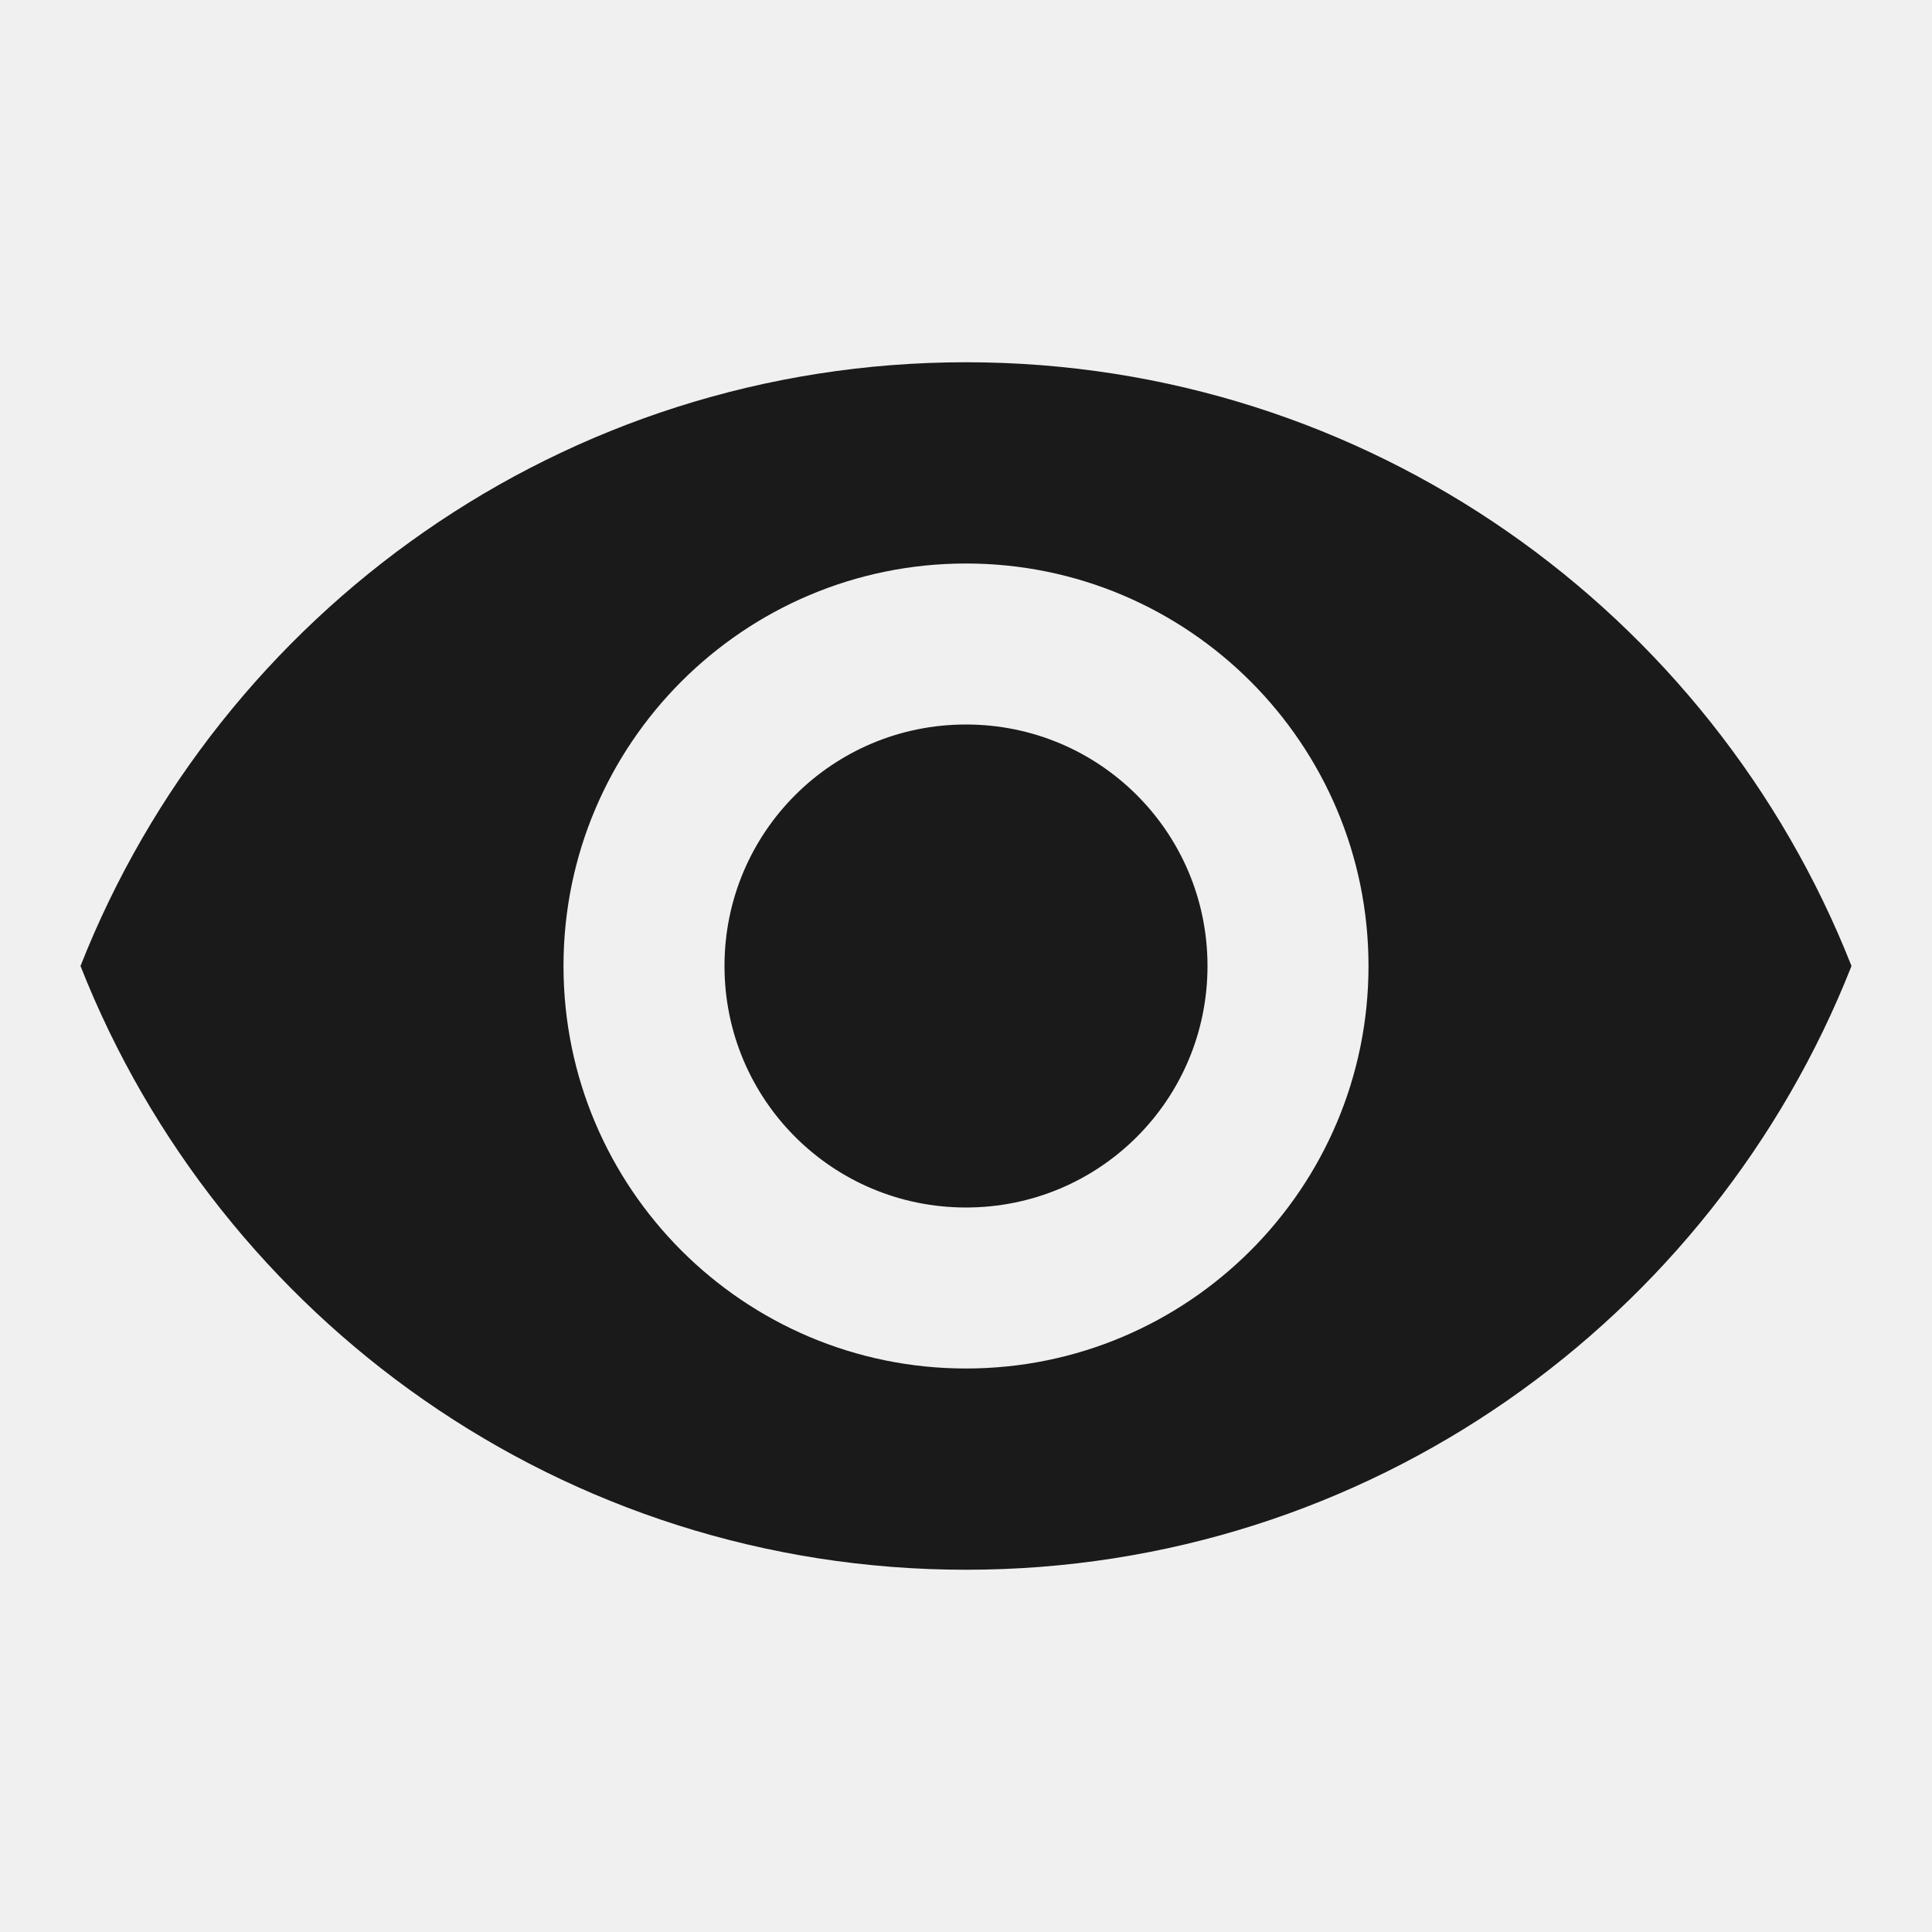
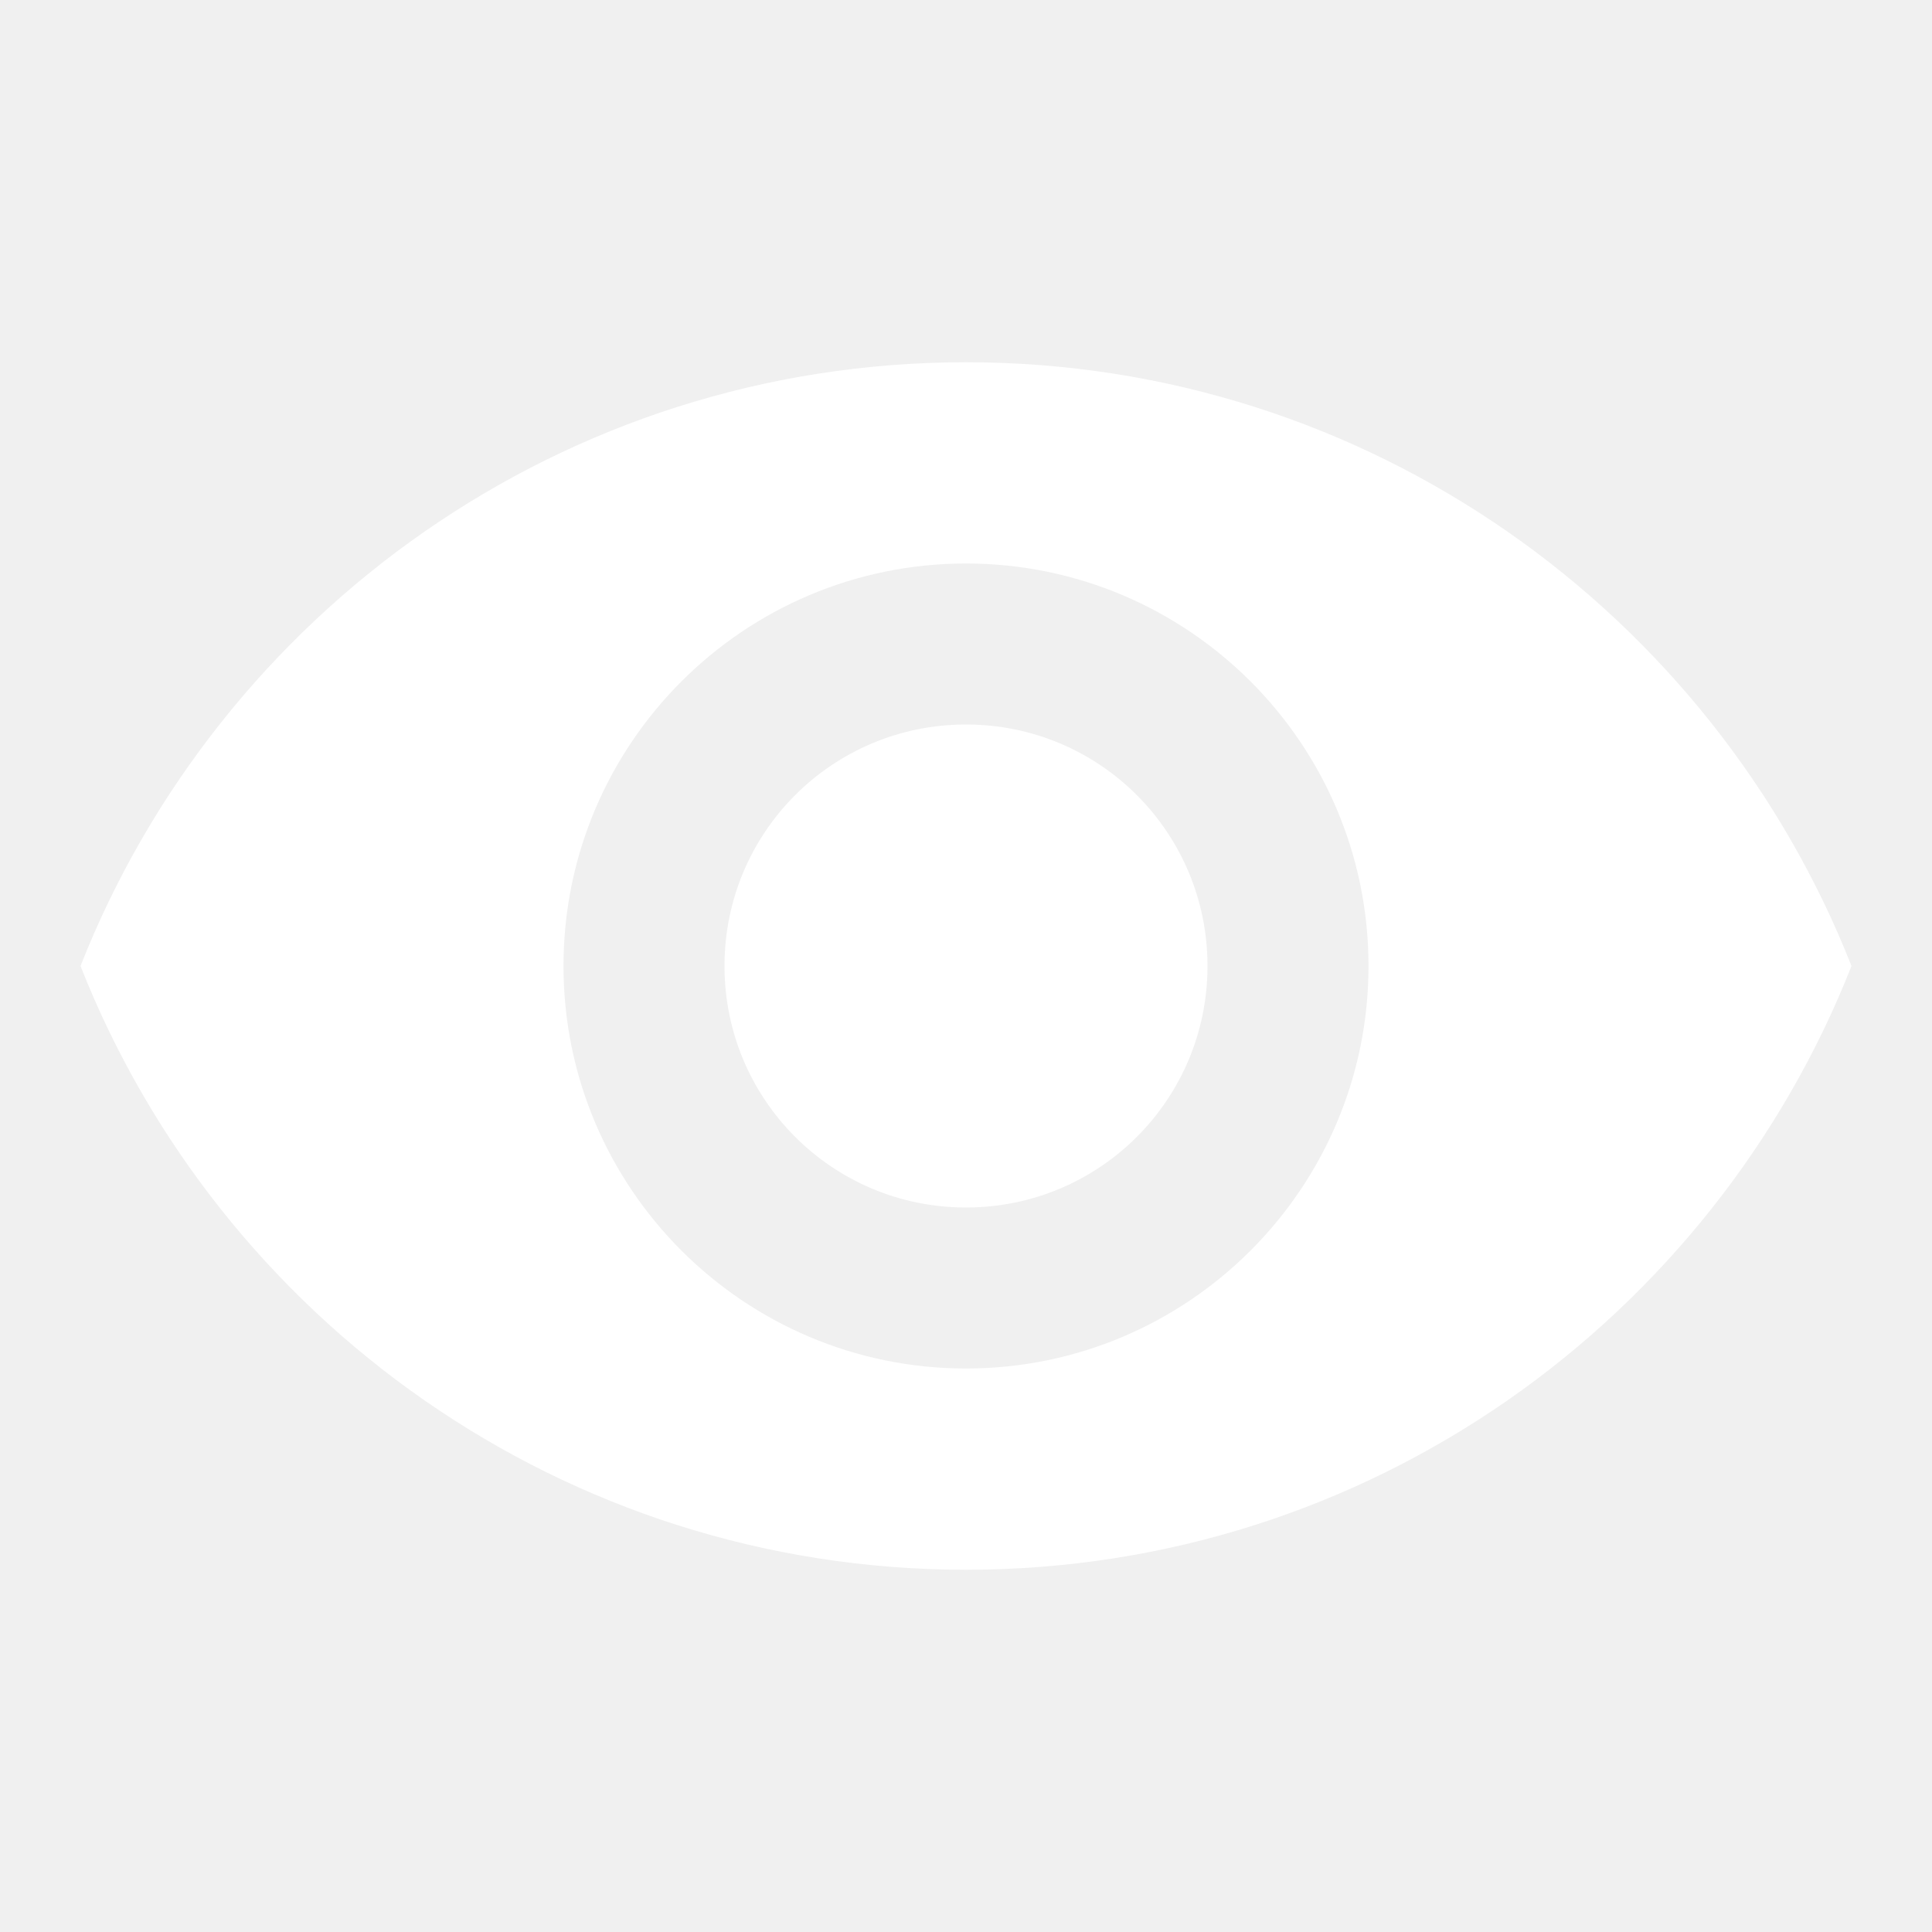
<svg xmlns="http://www.w3.org/2000/svg" width="24" height="24" viewBox="0 0 24 24" fill="none">
-   <path d="M12 4.5C7 4.5 2.73 7.61 1 12C2.73 16.39 7 19.5 12 19.5C17 19.5 21.27 16.39 23 12C21.27 7.61 17 4.5 12 4.5ZM12 17C9.24 17 7 14.76 7 12C7 9.24 9.24 7 12 7C14.76 7 17 9.24 17 12C17 14.76 14.76 17 12 17ZM12 9C10.34 9 9 10.34 9 12C9 13.66 10.34 15 12 15C13.66 15 15 13.66 15 12C15 10.34 13.66 9 12 9Z" fill="#1A1A1A" />
+   <path d="M12 4.5C7 4.5 2.73 7.61 1 12C2.73 16.39 7 19.5 12 19.5C17 19.5 21.27 16.39 23 12C21.27 7.61 17 4.5 12 4.5ZM12 17C9.24 17 7 14.76 7 12C7 9.24 9.24 7 12 7C14.76 7 17 9.24 17 12C17 14.76 14.76 17 12 17ZM12 9C10.34 9 9 10.34 9 12C9 13.66 10.34 15 12 15C13.66 15 15 13.66 15 12C15 10.34 13.66 9 12 9Z" fill="white" />
</svg>
